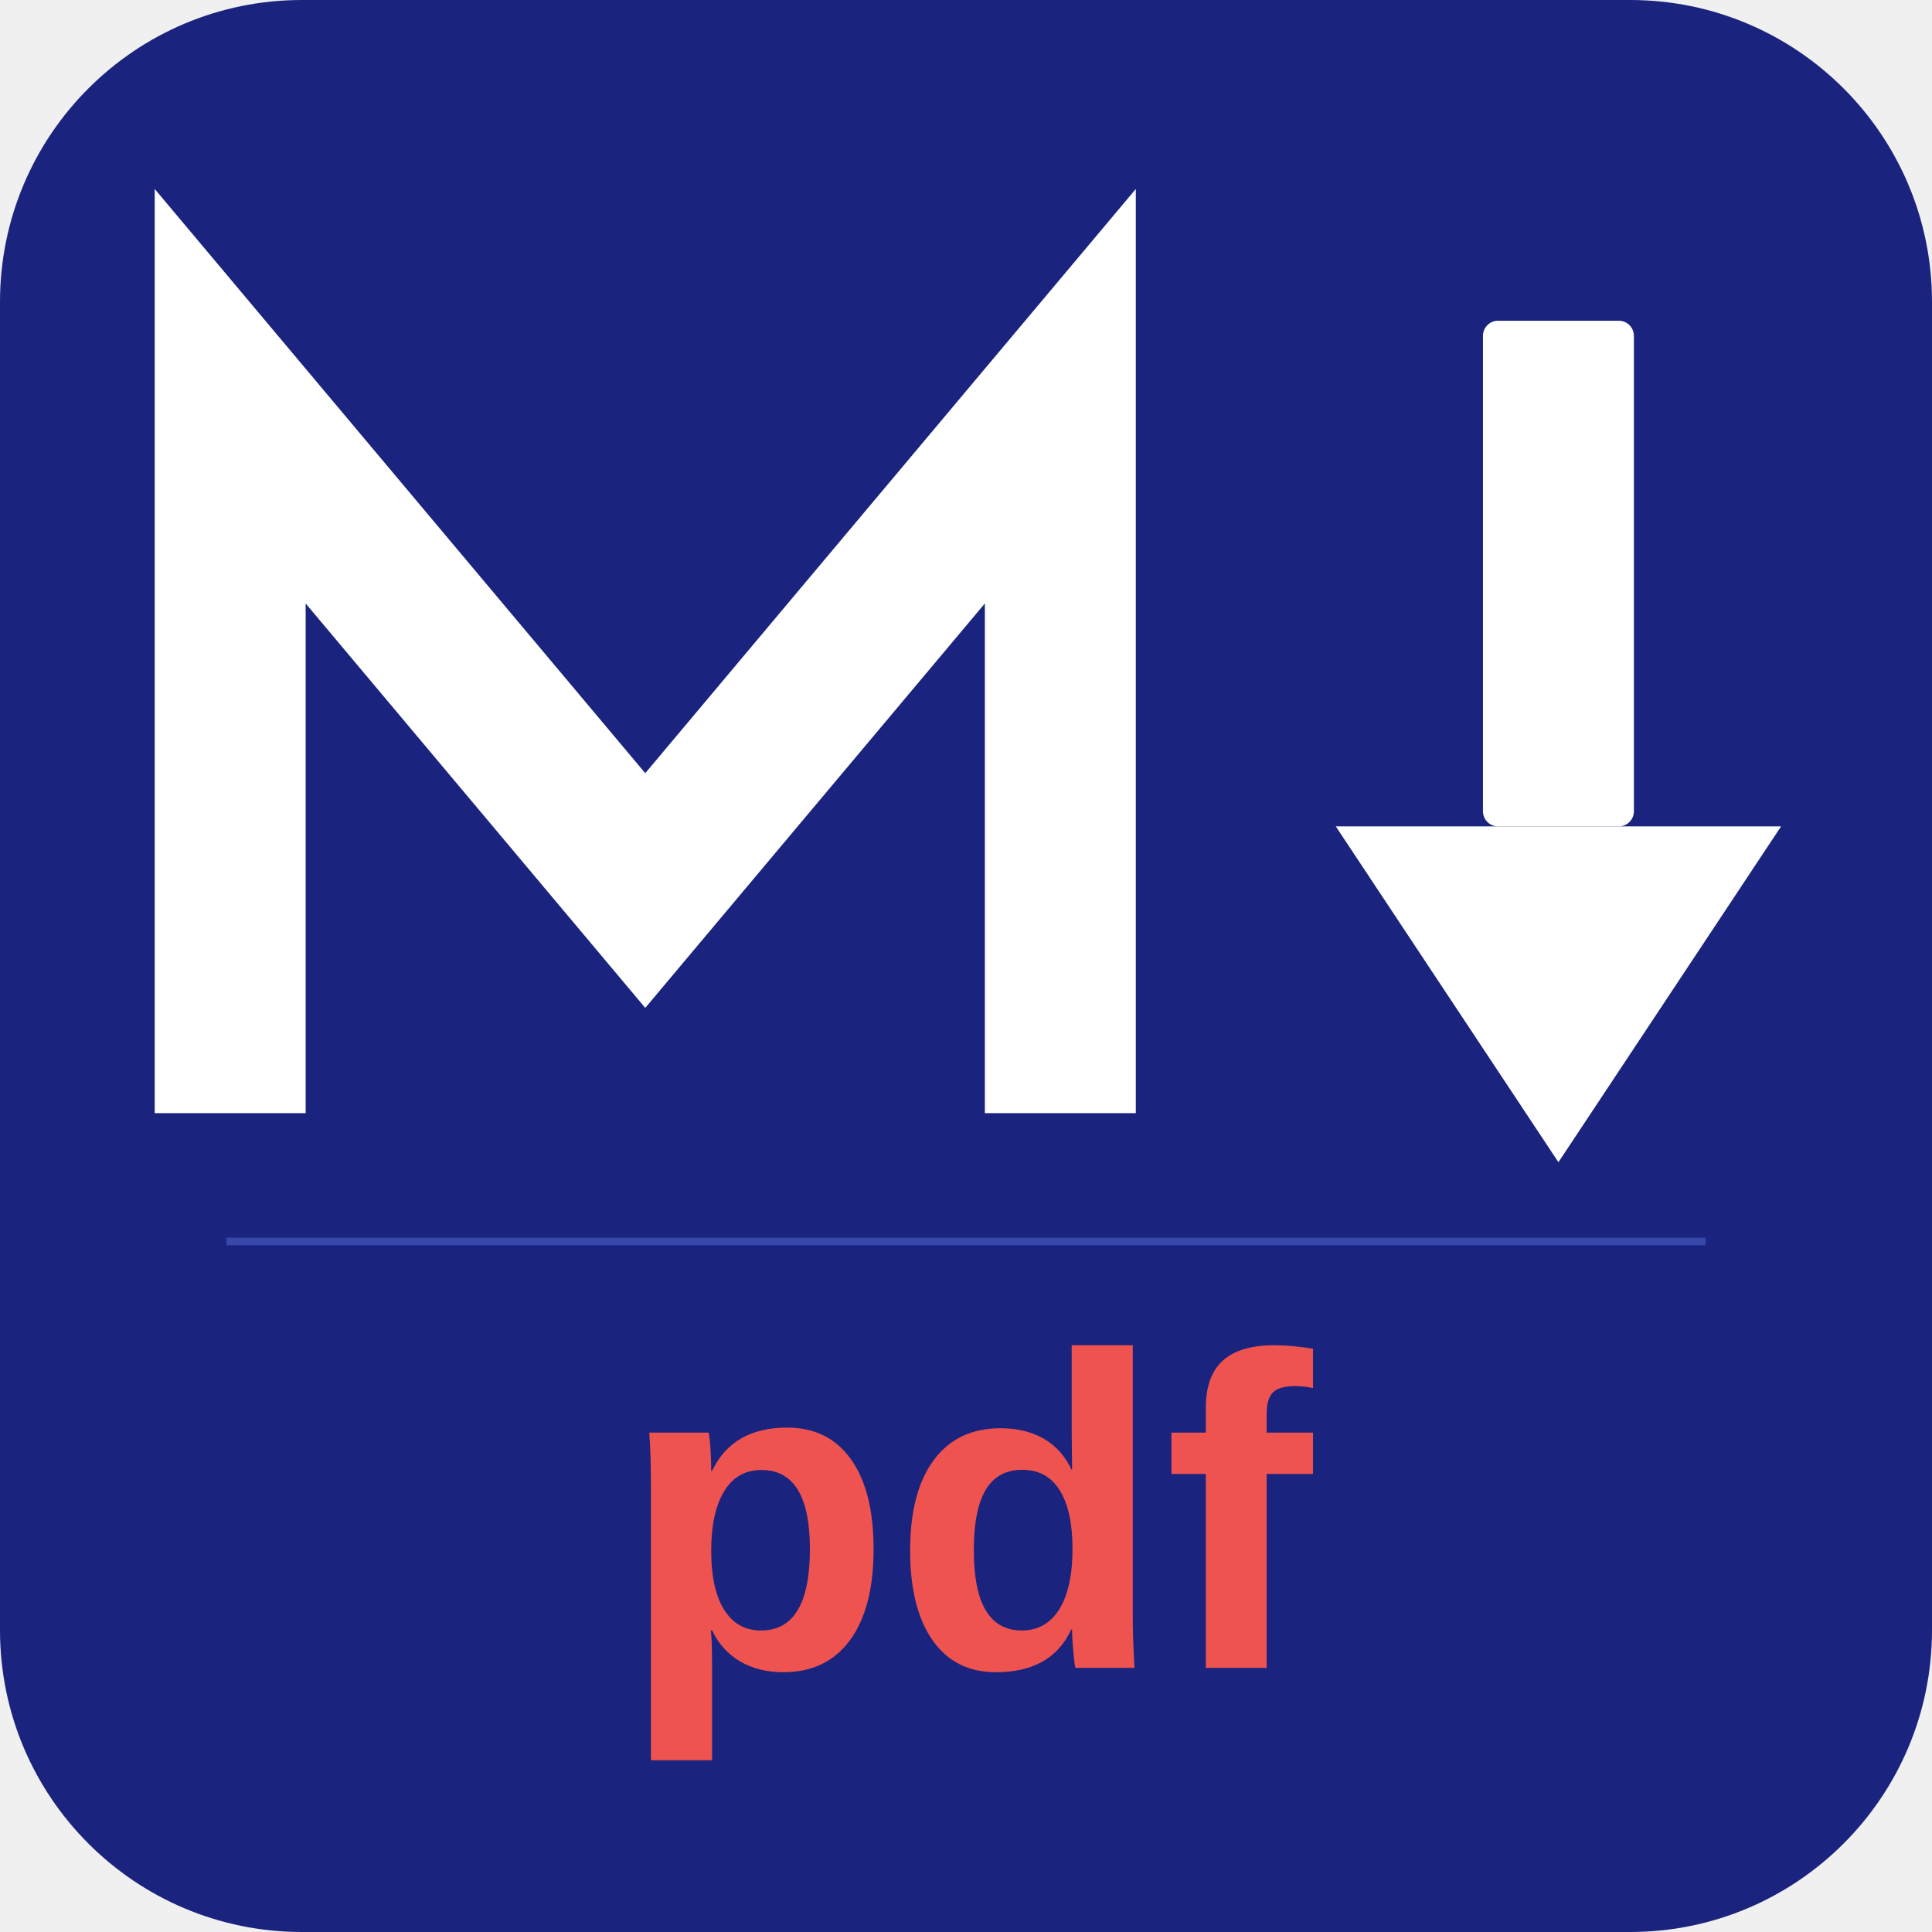
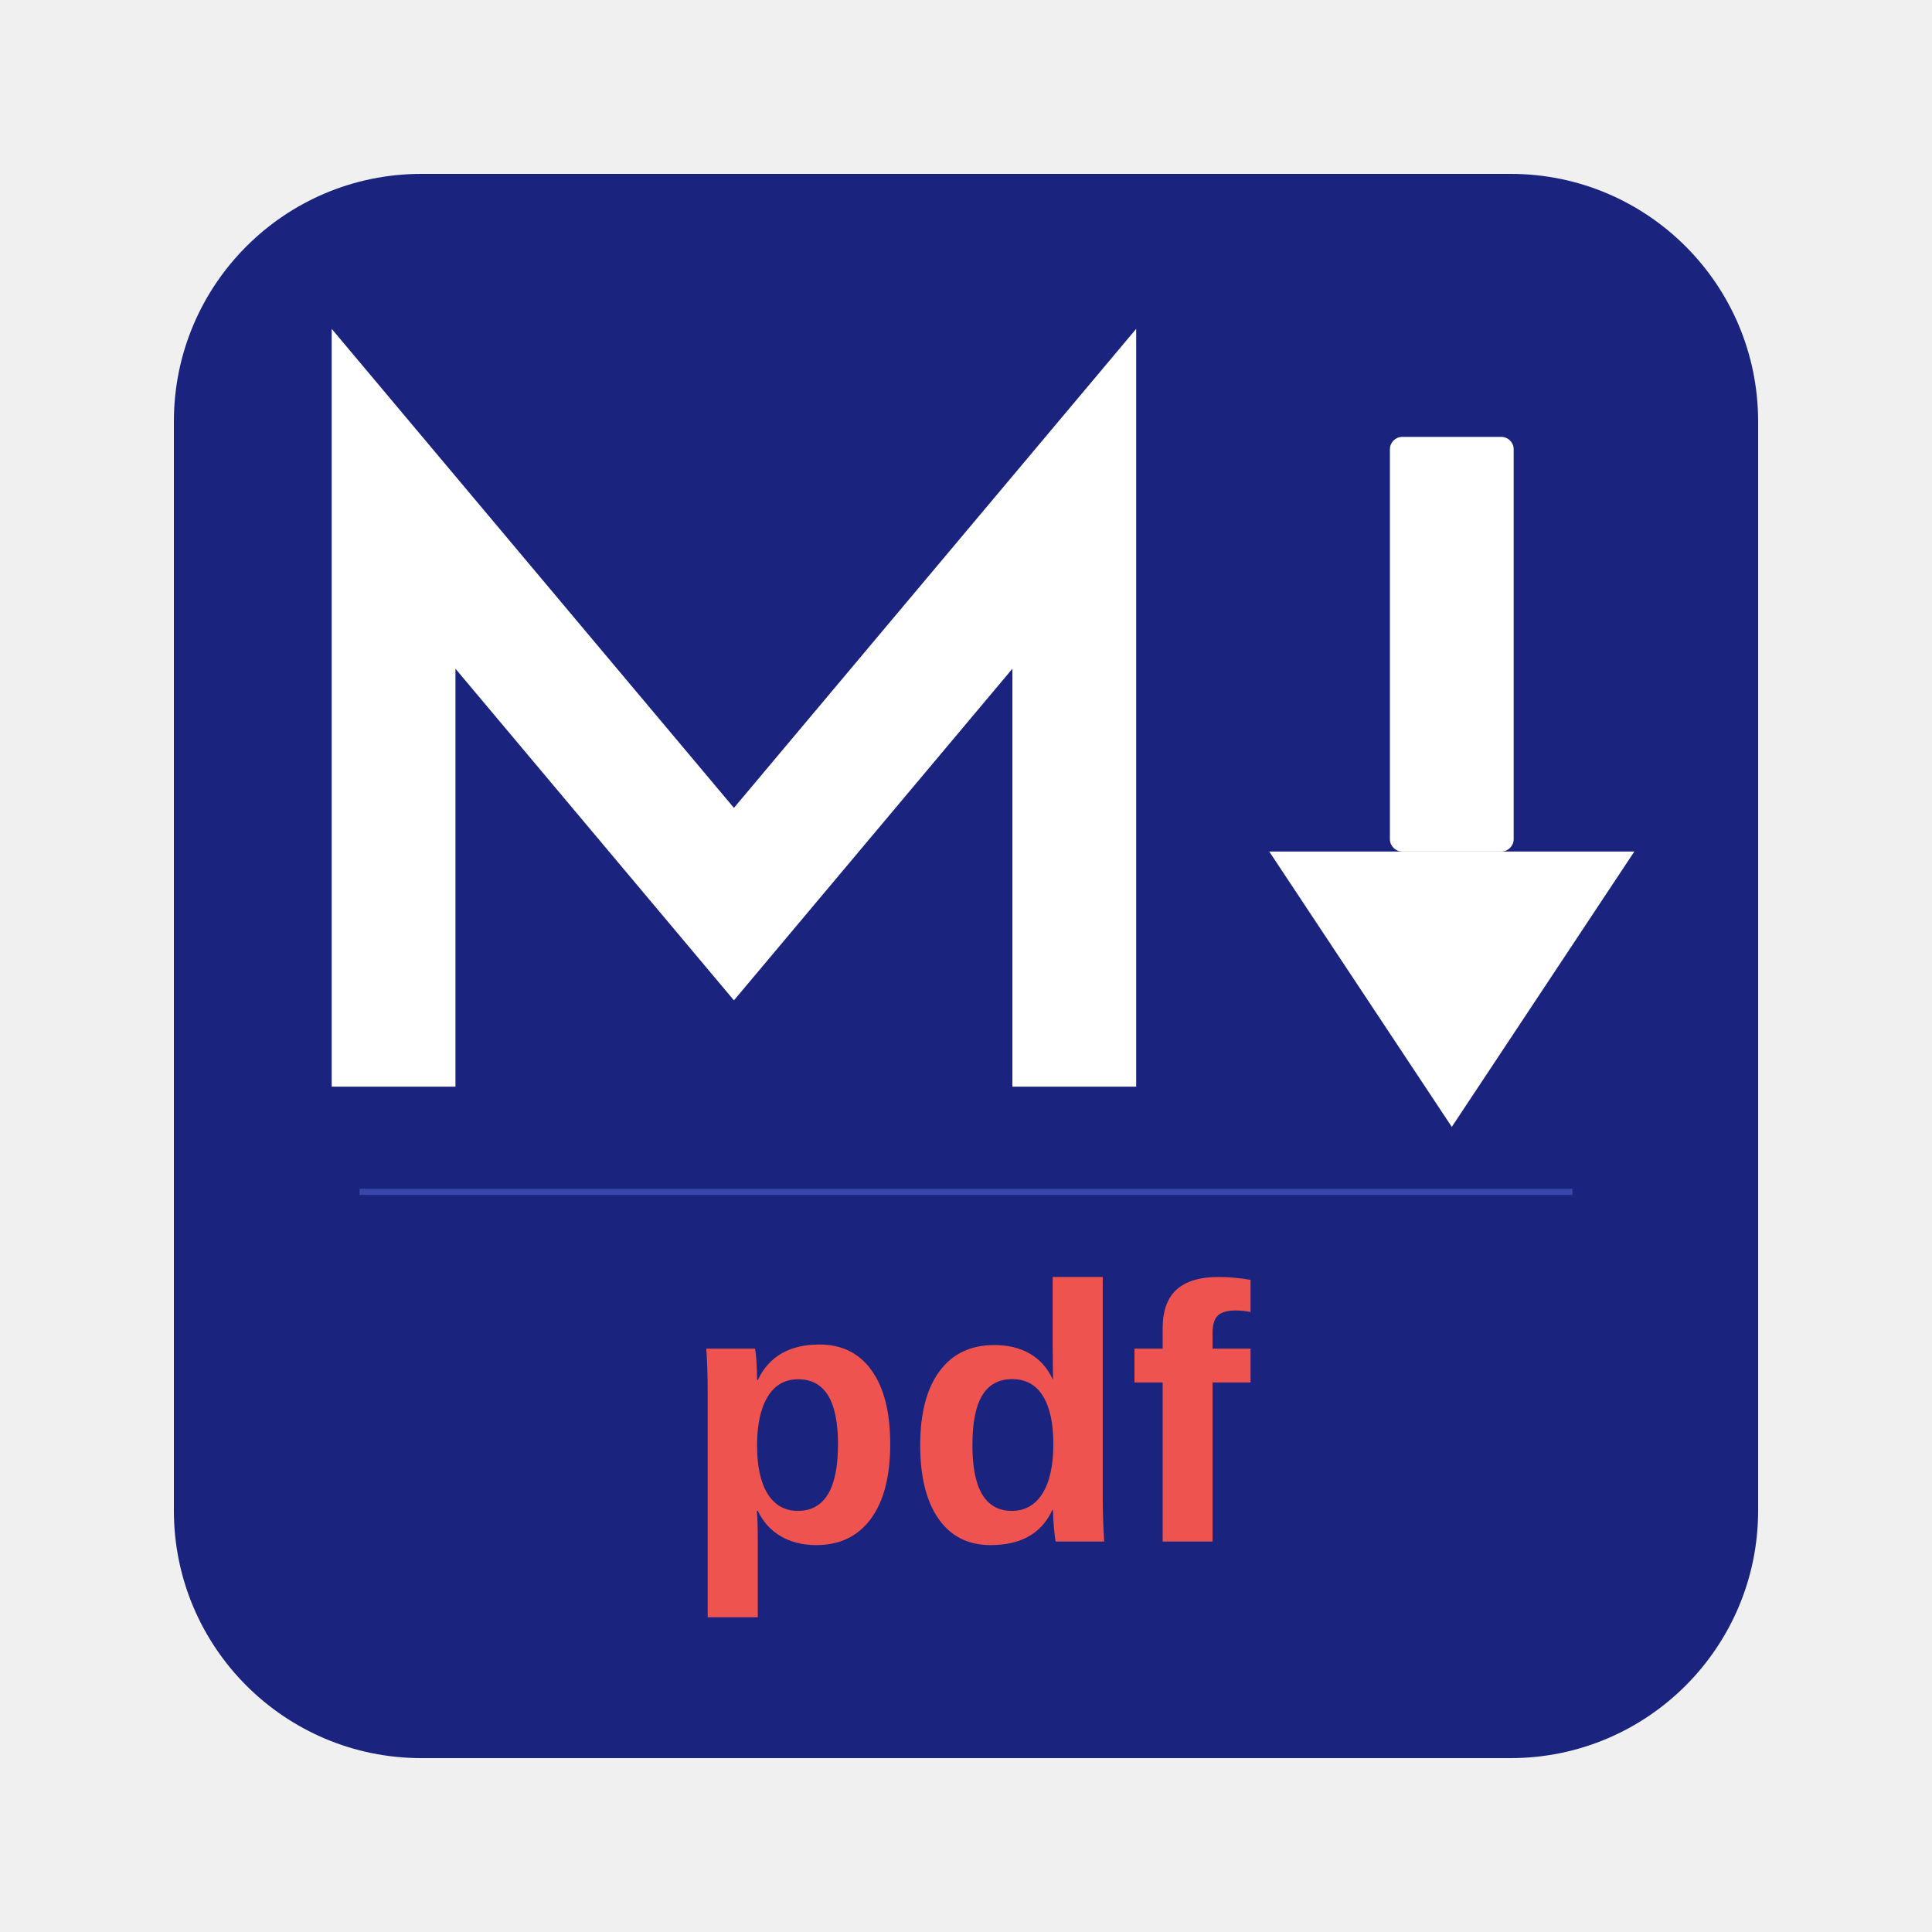
<svg xmlns="http://www.w3.org/2000/svg" width="512" height="512" viewBox="0 0 512 512">
-   <rect width="512" height="512" fill="#1a237e" rx="80" />
-   <path d="M 61,275 L 61,105 L 171,236 L 281,105 L 281,275" stroke="white" stroke-width="40" stroke-linecap="square" stroke-linejoin="miter" fill="none" />
-   <rect x="393" y="85" width="40" height="134" fill="white" rx="4" />
-   <polygon points="354,219 472,219 413,308" fill="white" />
-   <rect x="60" y="328" width="392" height="2" fill="#3f51b5" opacity="0.8" />
-   <text x="256" y="442" text-anchor="middle" fill="#ef5350" font-family="Arial, 'Liberation Sans', sans-serif" font-weight="900" font-size="118">pdf</text>
+   <g transform="translate(256,256) scale(0.82) translate(-256,-256)">
+     <rect width="512" height="512" fill="#1a237e" rx="80" />
+     <path d="M 71,275 L 71,105 L 181,236 L 291,105 L 291,275" stroke="white" stroke-width="40" stroke-linecap="square" stroke-linejoin="miter" fill="none" />
+     <rect x="393" y="85" width="40" height="134" fill="white" rx="4" />
+     <polygon points="354,219 472,219 413,308" fill="white" />
+     <rect x="60" y="328" width="392" height="2" fill="#3f51b5" opacity="0.8" />
+     <text x="256" y="442" text-anchor="middle" fill="#ef5350" font-family="Arial, 'Liberation Sans', sans-serif" font-weight="900" font-size="118">pdf</text>
+   </g>
</svg>
